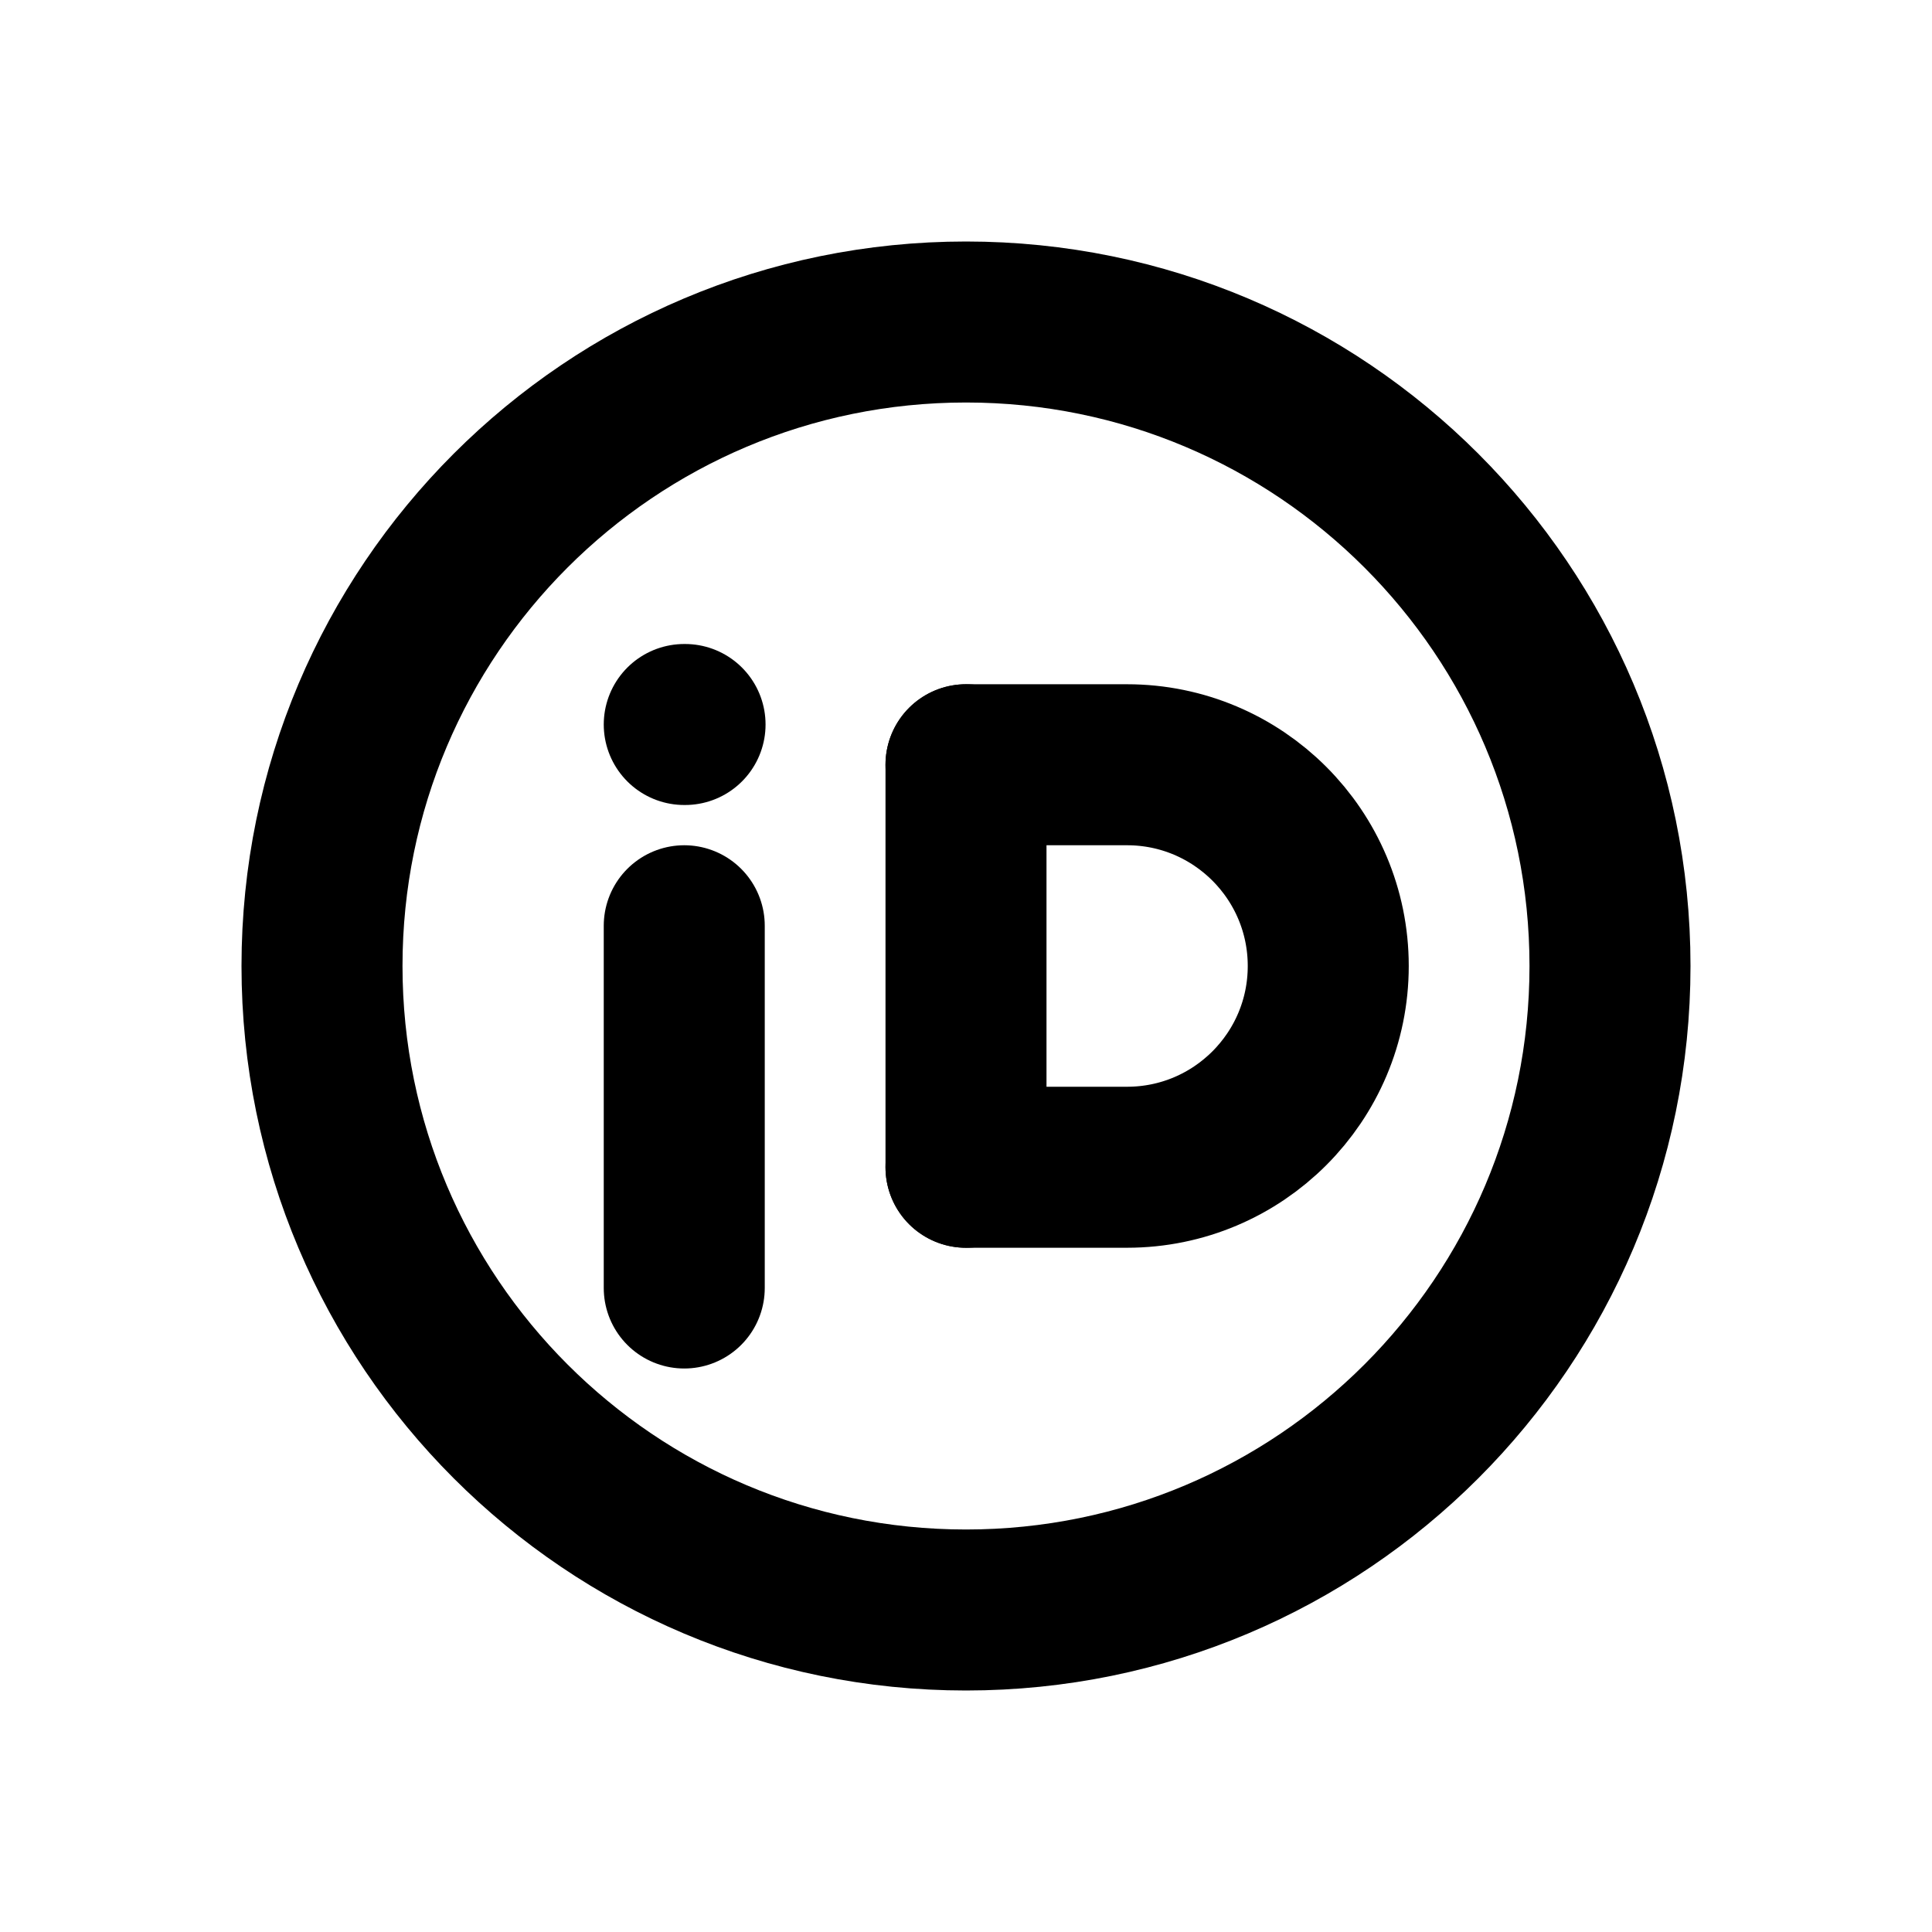
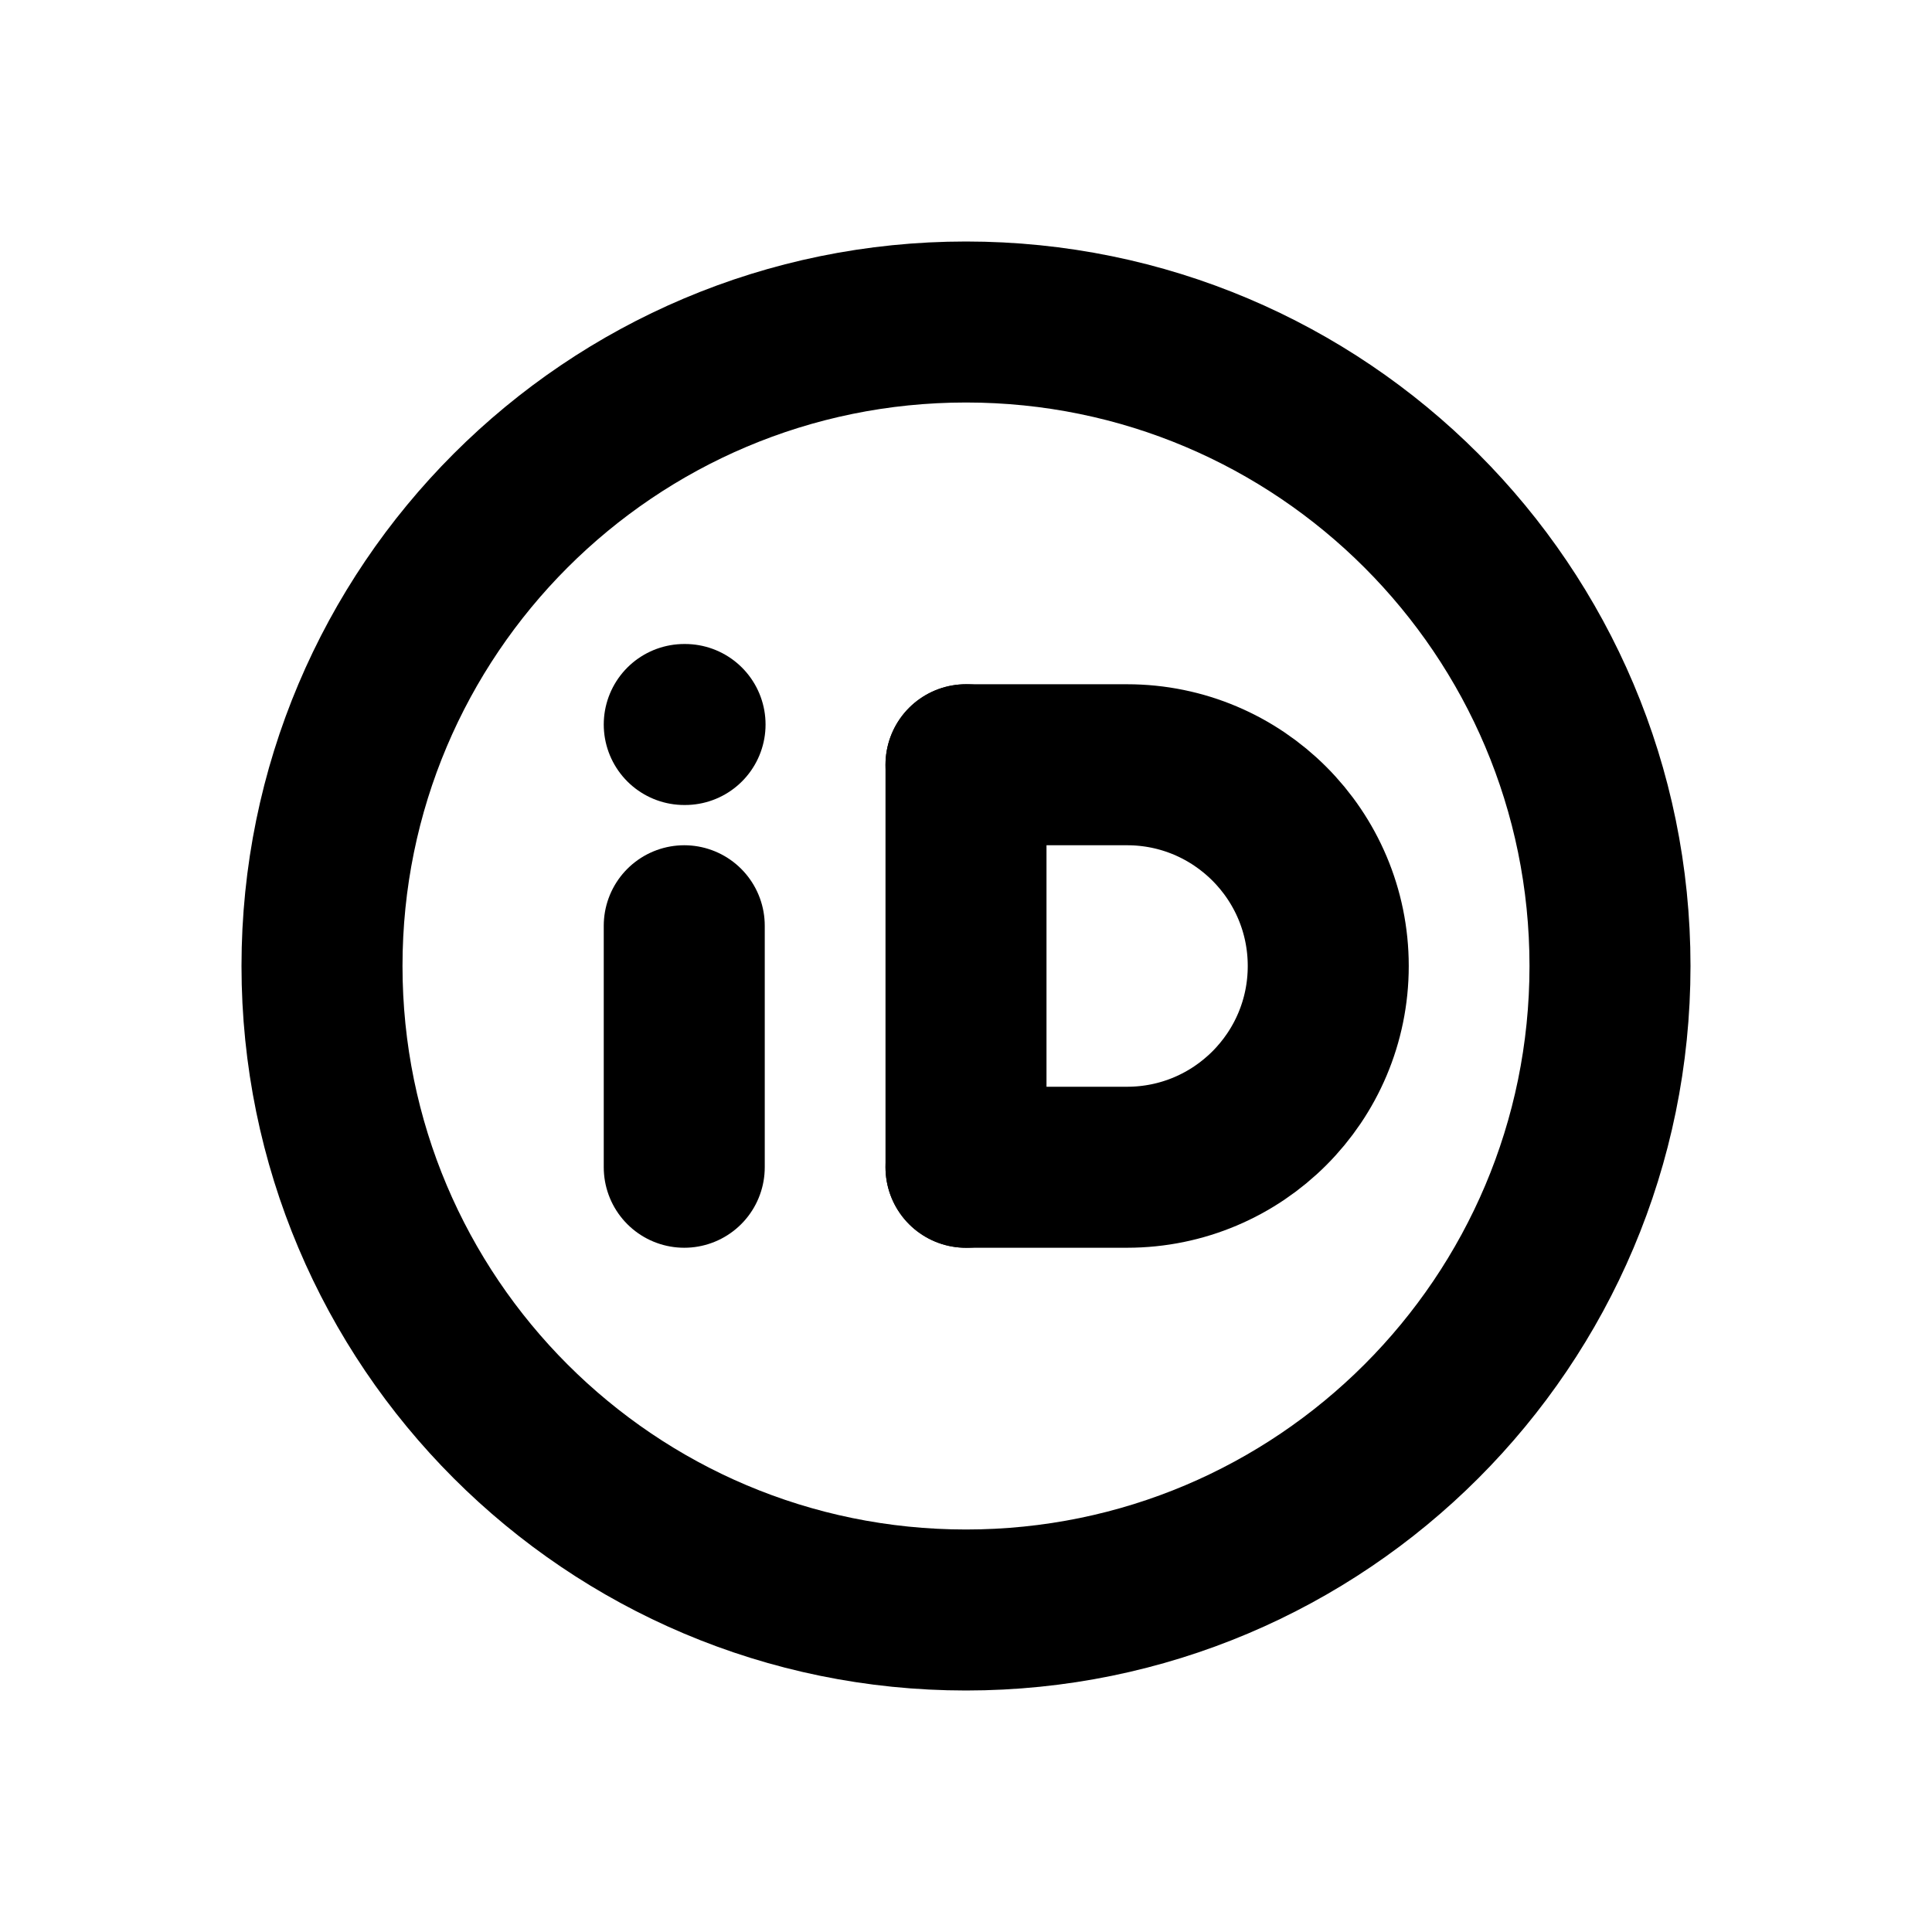
<svg xmlns="http://www.w3.org/2000/svg" width="24" height="24" viewBox="0 0 24 24" fill="none" stroke="currentColor" stroke-width="2" stroke-linecap="round" stroke-linejoin="round" class="icon icon-tabler icons-tabler-outline icon-tabler-brand-orcid">
  <path stroke="none" d="M0 0h24v24H0z" fill="none" />
  <circle cx="12" cy="12" r="8" />
  <path d="M8.5 9h.01" />
-   <path d="M8.5 11.5v4.5" />
+   <path d="M8.5 11.5v3" />
  <path d="M12 9.5v5" />
  <path d="M12 9.5h2a2.5 2.5 0 0 1 0 5h-2" />
</svg>
